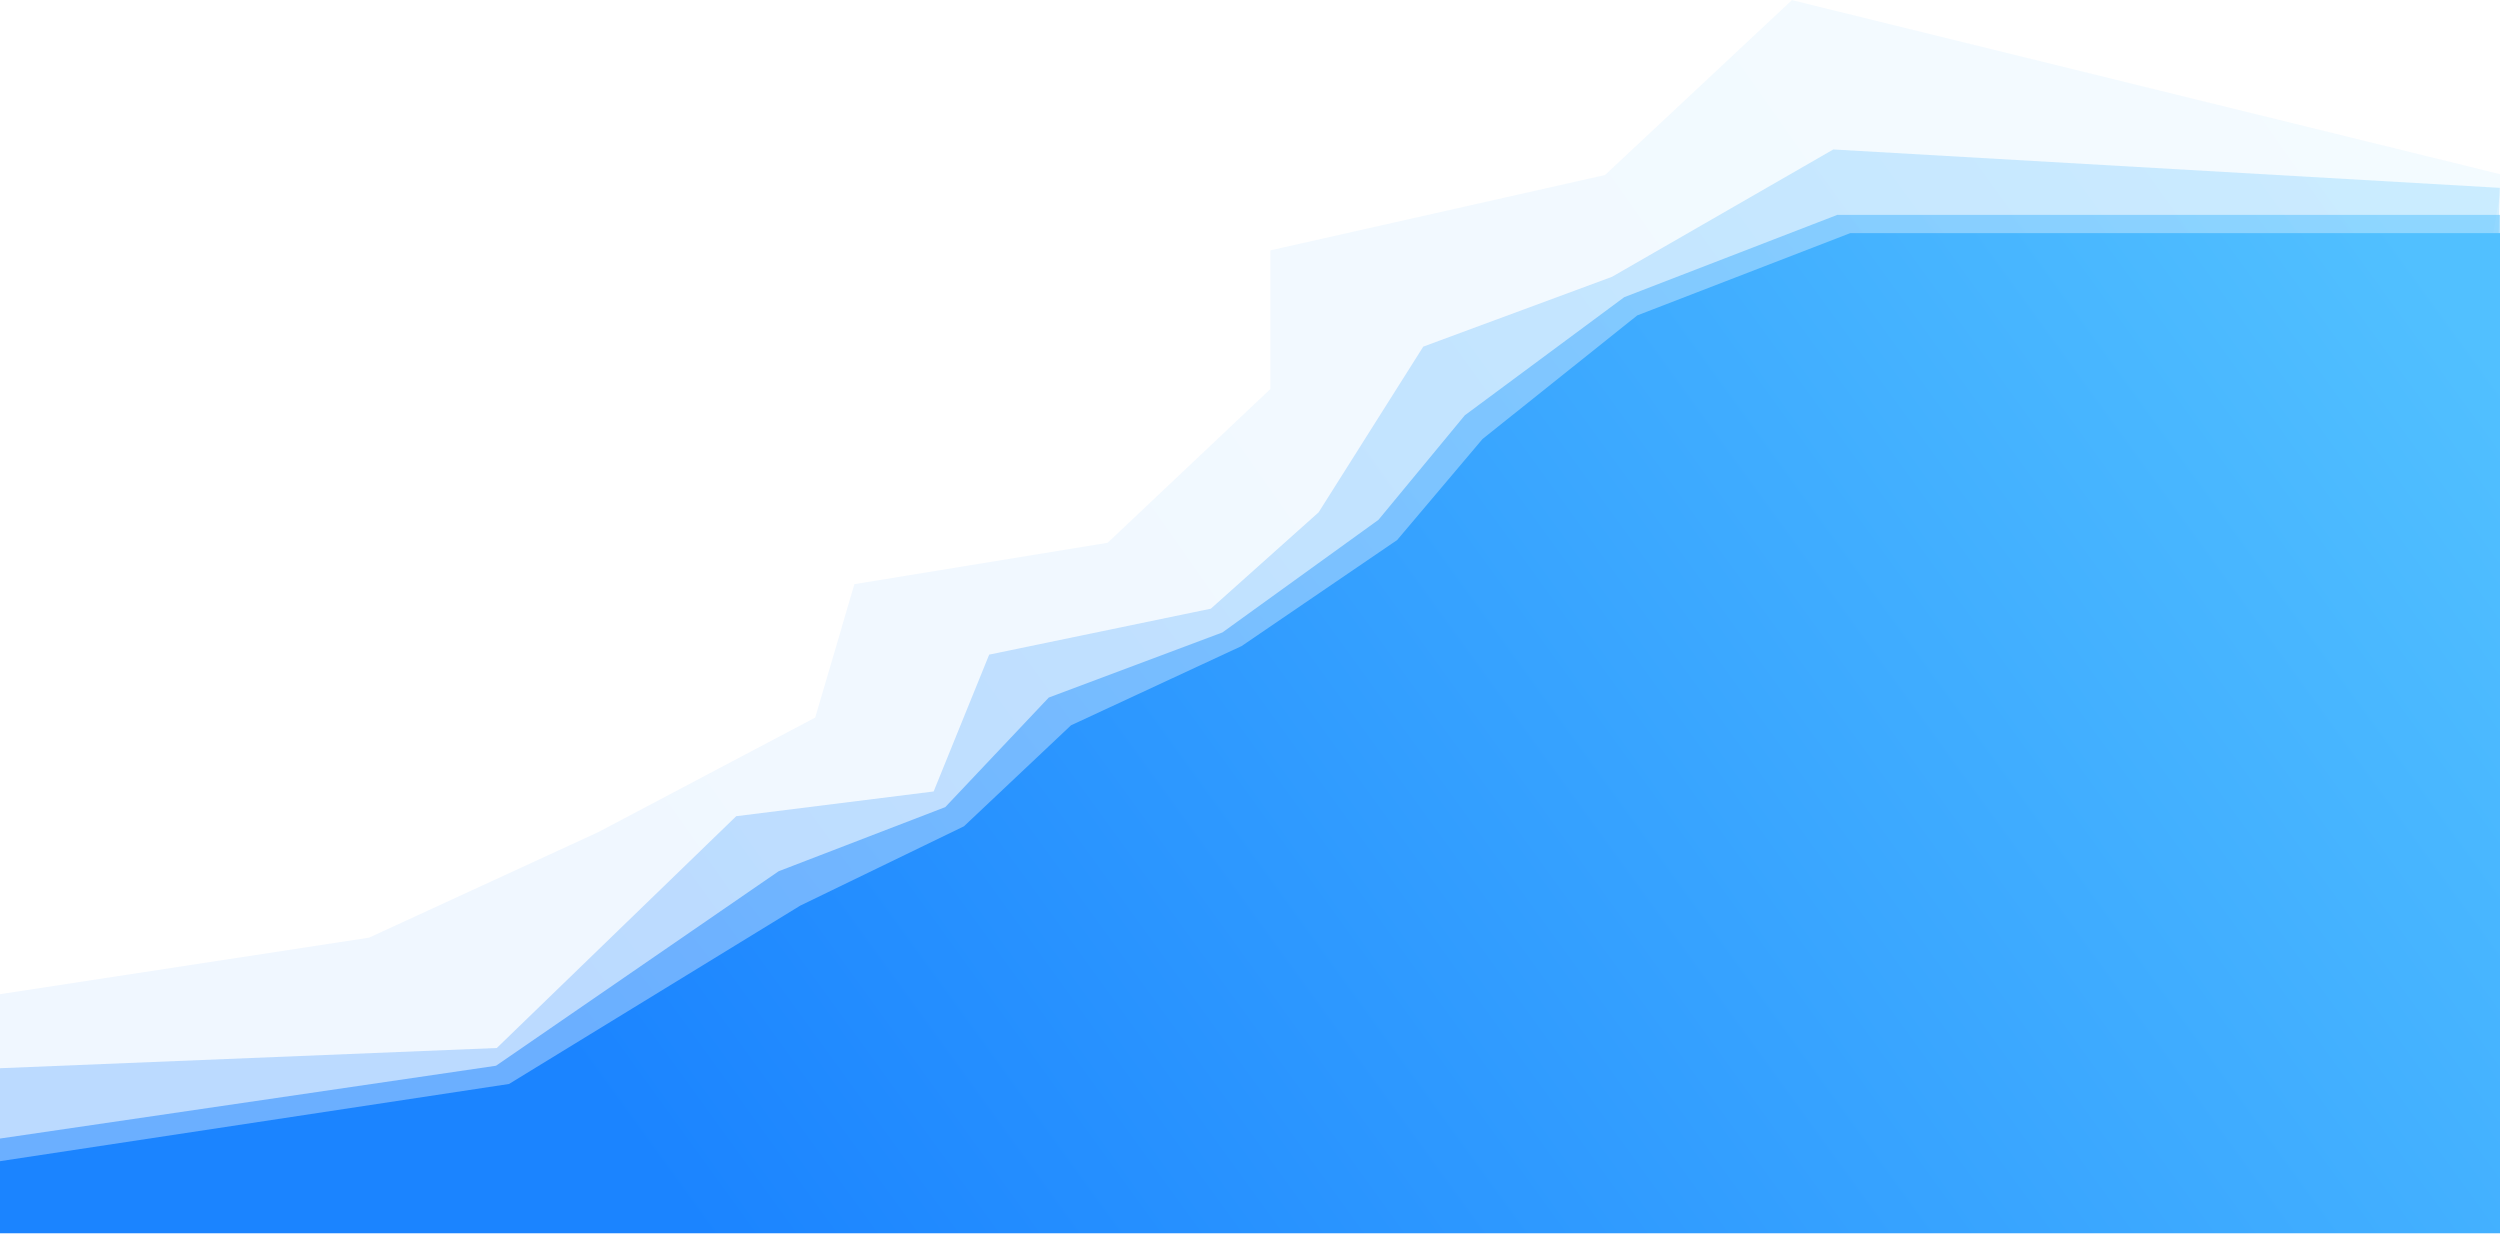
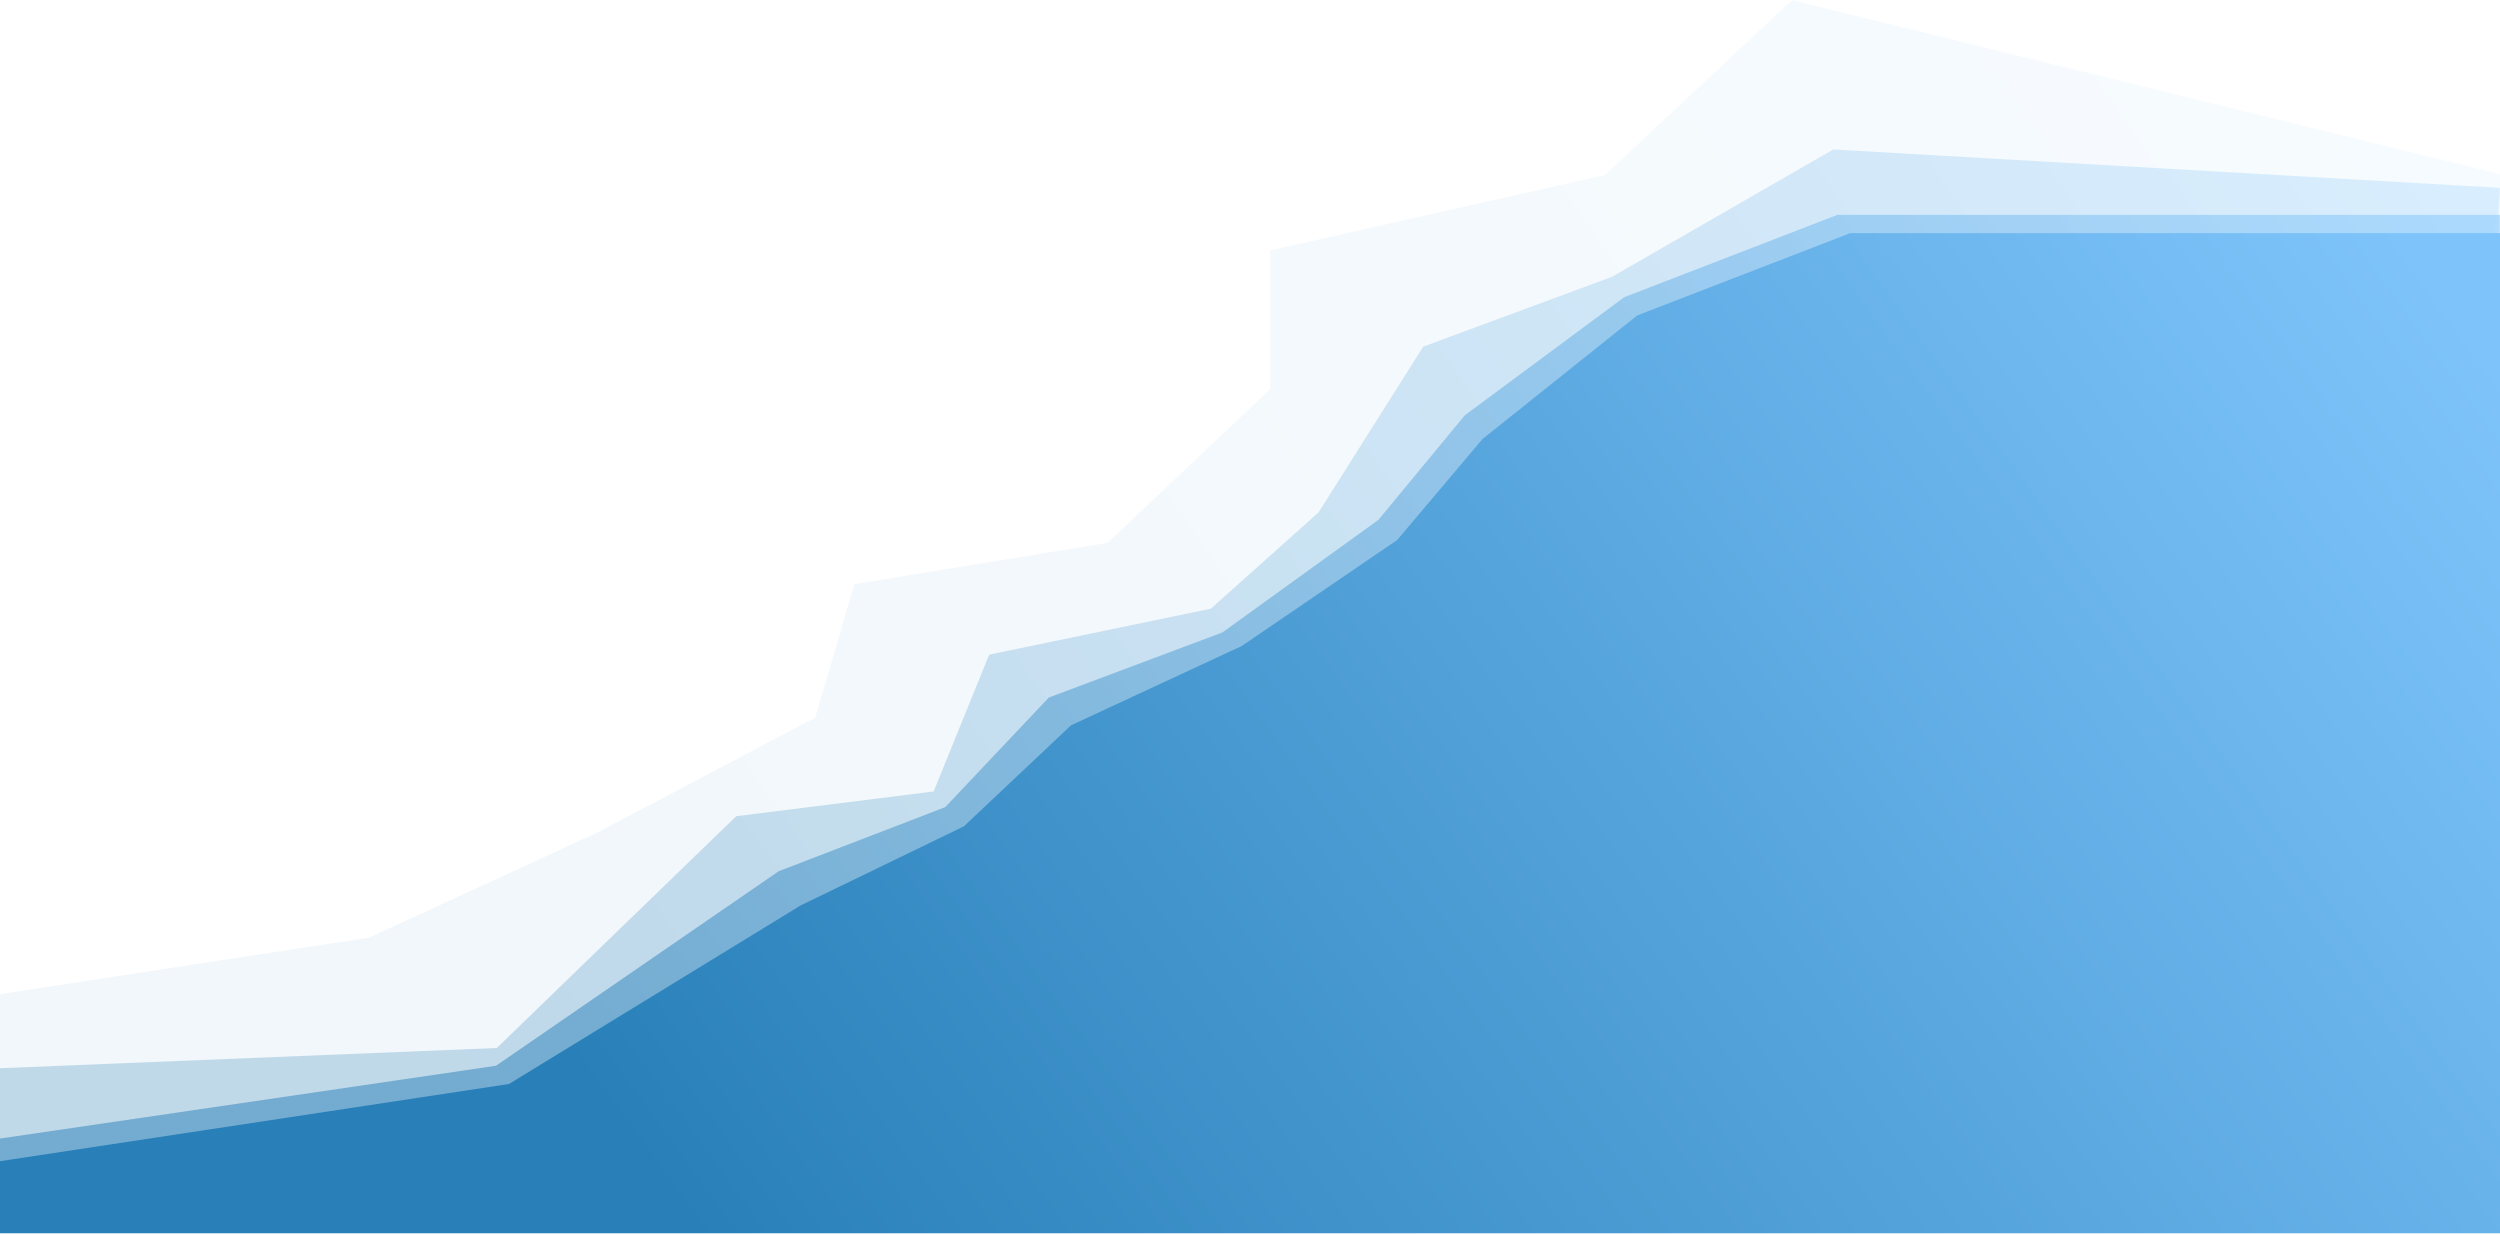
<svg xmlns="http://www.w3.org/2000/svg" width="1920" height="948" viewBox="0 0 1920 948" fill="none">
  <path opacity="0.07" d="M283.448 720.122L-113.74 780.948L-272.187 903.019L1803.86 818.79L1922.57 134.391L1376.2 0.113L1232.66 134.391L975.676 192.27V298.767L850.658 416.839L656.186 448.635L626.089 551.117L459.398 639.093L283.448 720.122Z" fill="url(#paint0_linear)" />
  <path opacity="0.25" d="M381.552 804.868L-13.74 820.947L-27.446 892.785L1903.86 858.79L1919.84 144.261L1407.97 114.782L1238 212.6L1093.08 266.199L1012.68 393.496L929.932 467.468L759.697 502.756L717.042 607.844L565.42 626.845L381.552 804.868Z" fill="url(#paint1_linear)" />
  <path opacity="0.5" d="M380.932 818.491L-11.68 876.11L-18.751 892.785L1913.86 878.79L1921.28 165.024H1518.57H1411.05L1247.4 228.242L1124.98 318.949L1058.67 399.219L938.851 485.694L805.455 535.717L725.961 619.865L597.994 669.113L380.932 818.491Z" fill="url(#paint2_linear)" />
  <path d="M390.932 832.491L-6.631 892.79L-6.631 947.16L1923.86 947.162V179.024H1528.57H1421.04L1257.4 242.242L1138.56 337.175L1073.02 414.731L953.586 496.164L822.517 557.045L740.308 634.601L614.668 695.482L390.932 832.491Z" fill="url(#paint3_linear)" />
  <defs>
    <linearGradient id="paint0_linear" x1="342.698" y1="903.018" x2="1765.78" y2="-94.885" gradientUnits="userSpaceOnUse">
-       <stop stop-color="#1B84FF" />
-       <stop offset="1" stop-color="#51C0FF" />
+       <stop stop-color="#2980B9" />
+       <stop offset="1" stop-color="#7EC4FB" />
    </linearGradient>
    <linearGradient id="paint1_linear" x1="518.107" y1="892.785" x2="1756.14" y2="-1.129" gradientUnits="userSpaceOnUse">
-       <stop stop-color="#1B84FF" />
-       <stop offset="1" stop-color="#51C0FF" />
+       <stop stop-color="#2980B9" />
+       <stop offset="1" stop-color="#7EC4FB" />
    </linearGradient>
    <linearGradient id="paint2_linear" x1="524.769" y1="892.785" x2="1703.91" y2="-13.989" gradientUnits="userSpaceOnUse">
-       <stop stop-color="#1B84FF" />
-       <stop offset="1" stop-color="#51C0FF" />
+       <stop stop-color="#2980B9" />
+       <stop offset="1" stop-color="#7EC4FB" />
    </linearGradient>
    <linearGradient id="paint3_linear" x1="534.217" y1="947.162" x2="1758.12" y2="59.821" gradientUnits="userSpaceOnUse">
-       <stop stop-color="#1B84FF" />
-       <stop offset="1" stop-color="#51C0FF" />
+       <stop stop-color="#2980B9" />
+       <stop offset="1" stop-color="#7EC4FB" />
    </linearGradient>
  </defs>
</svg>
